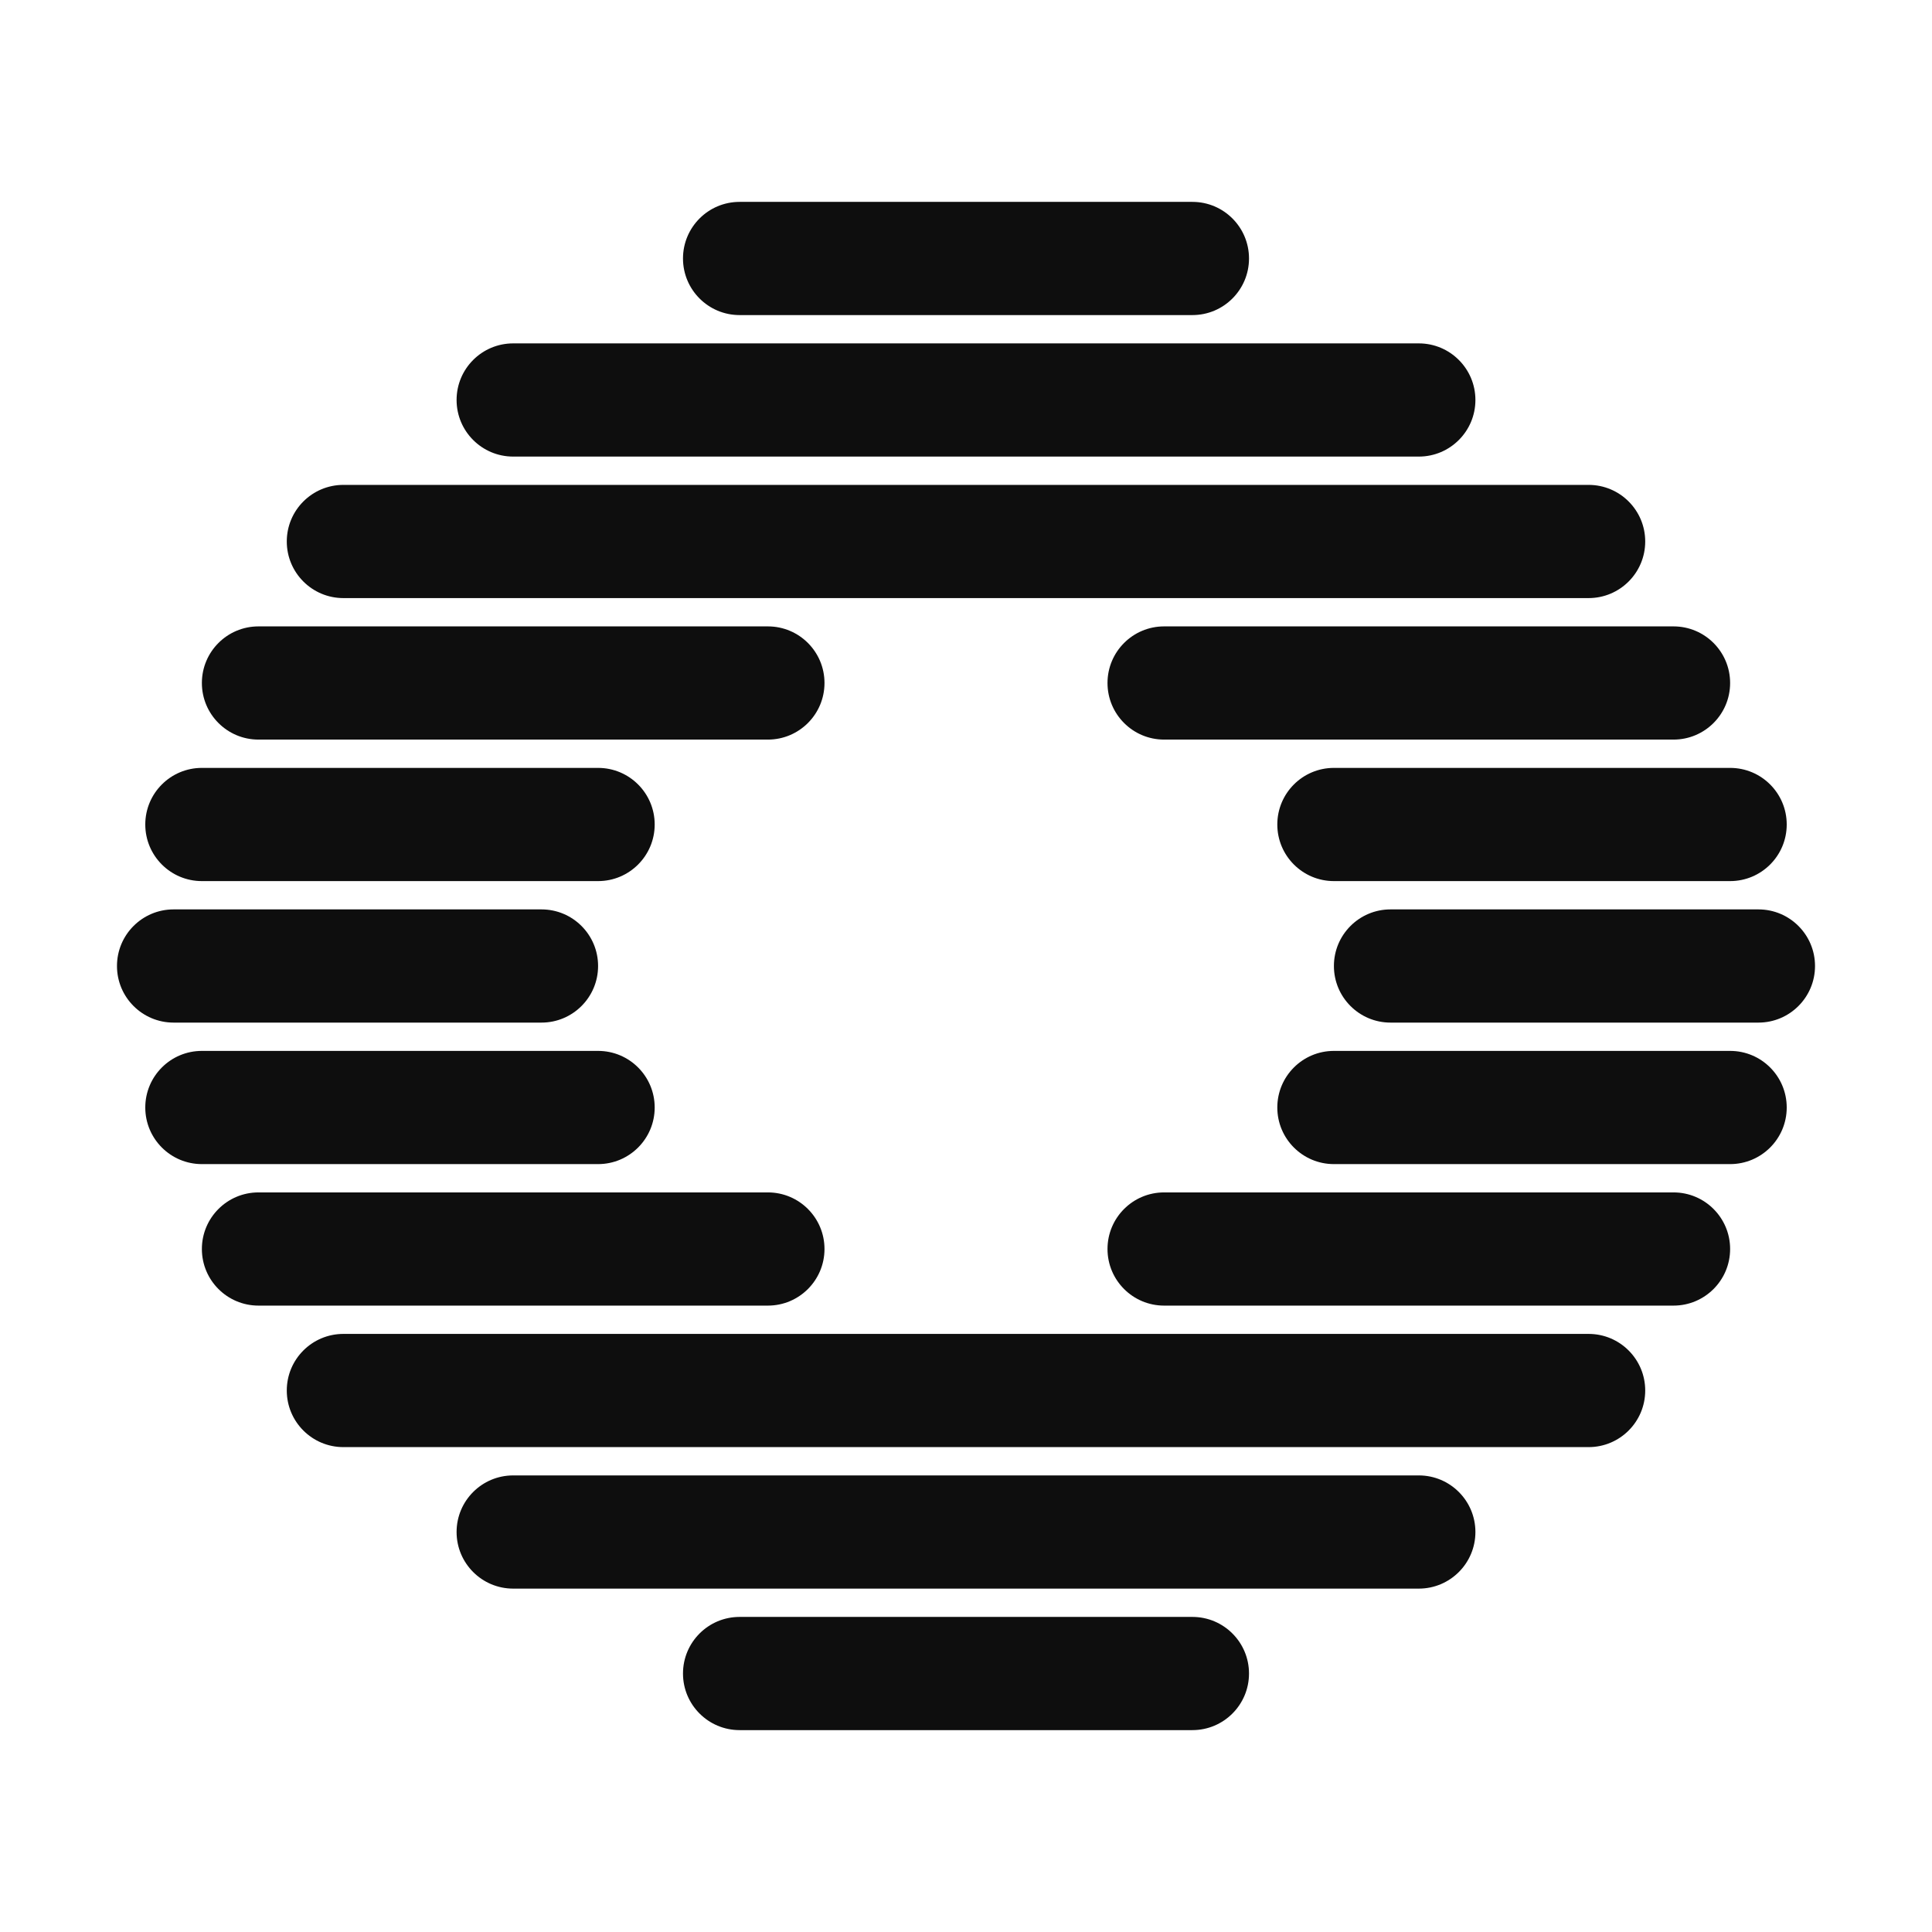
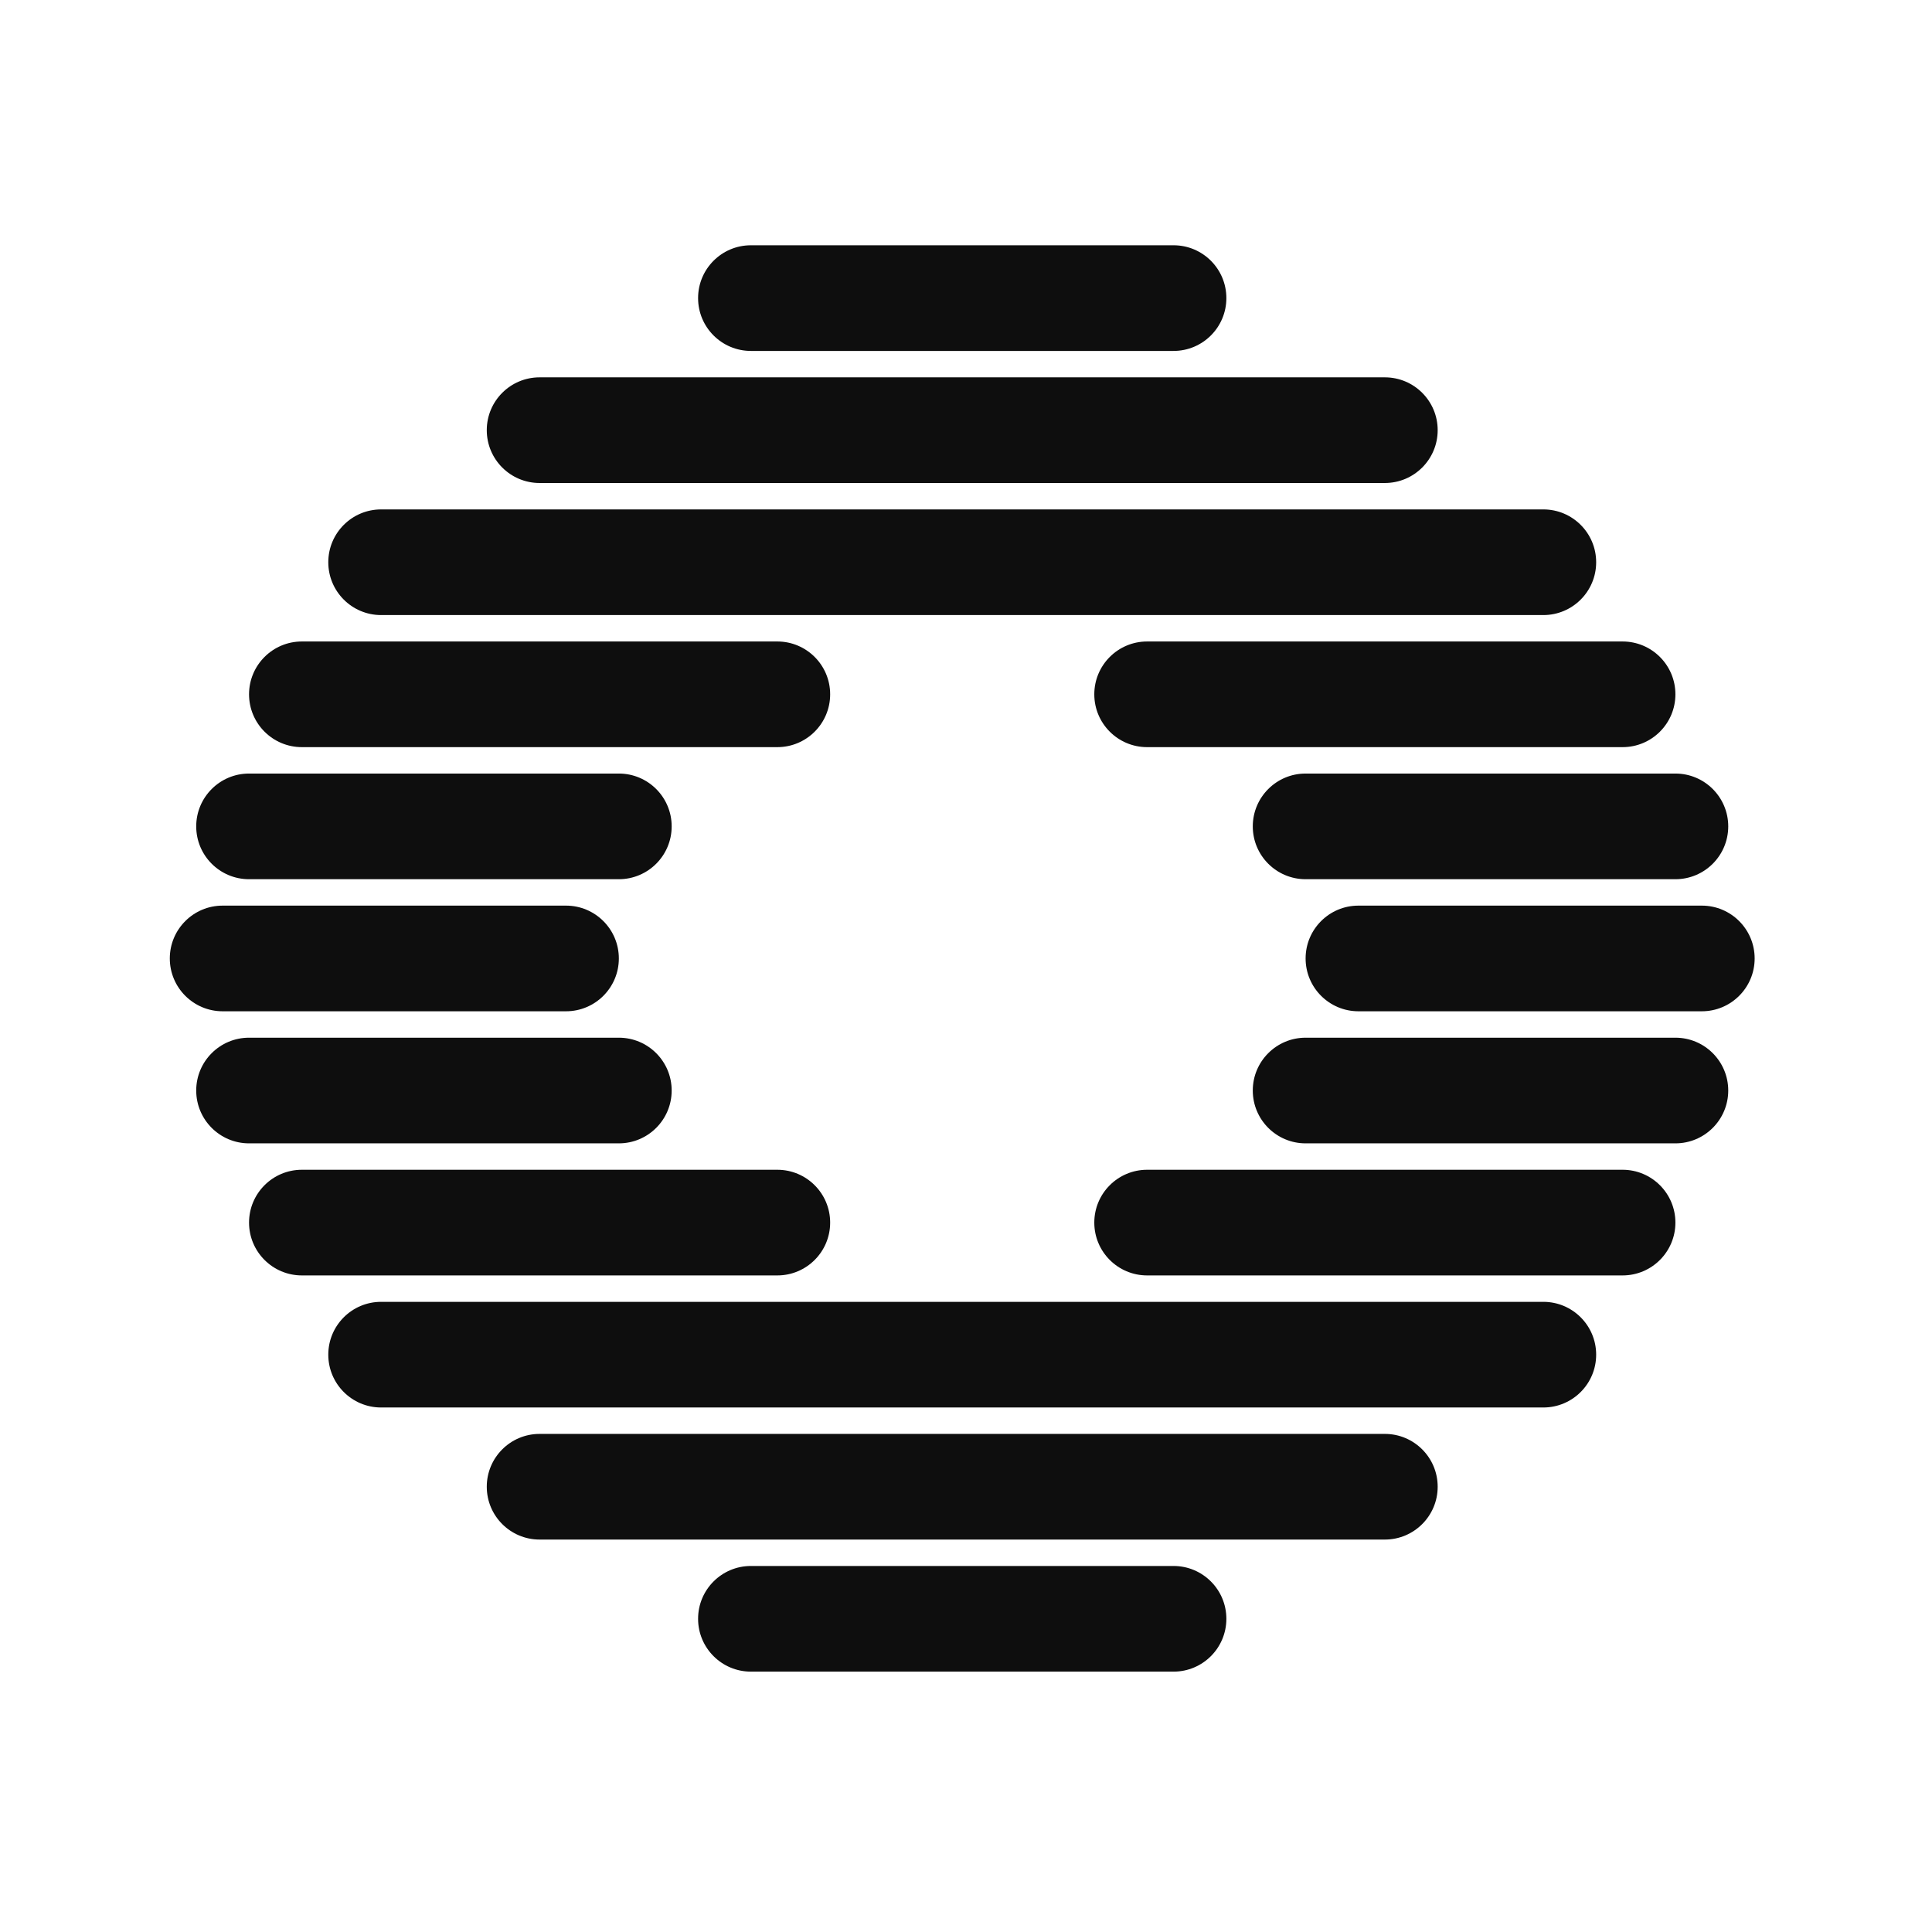
- <svg xmlns="http://www.w3.org/2000/svg" viewBox="0 0 32 32">
+ <svg xmlns="http://www.w3.org/2000/svg" viewBox="0 0 1024 1024" role="img" aria-labelledby="title description">
  <style>
    :root { color: #0e0e0e; }
    @media (prefers-color-scheme: dark) { :root { color: #f5f5f5; } }
  </style>
-   <g fill="currentColor" transform="translate(1 1) scale(.46875)">
+   <g fill="currentColor" transform="translate(62 60) scale(14)">
    <rect x="22" y="5" width="20" height="4" rx="2" />
    <rect x="14" y="10" width="36" height="4" rx="2" />
    <rect x="8" y="15" width="48" height="4" rx="2" />
    <rect x="5" y="20" width="22" height="4" rx="2" />
    <rect x="37" y="20" width="22" height="4" rx="2" />
    <rect x="3" y="25" width="18" height="4" rx="2" />
    <rect x="43" y="25" width="18" height="4" rx="2" />
    <rect x="2" y="30" width="17" height="4" rx="2" />
    <rect x="45" y="30" width="17" height="4" rx="2" />
    <rect x="3" y="35" width="18" height="4" rx="2" />
    <rect x="43" y="35" width="18" height="4" rx="2" />
    <rect x="5" y="40" width="22" height="4" rx="2" />
    <rect x="37" y="40" width="22" height="4" rx="2" />
    <rect x="8" y="45" width="48" height="4" rx="2" />
    <rect x="14" y="50" width="36" height="4" rx="2" />
    <rect x="22" y="55" width="20" height="4" rx="2" />
  </g>
</svg>
